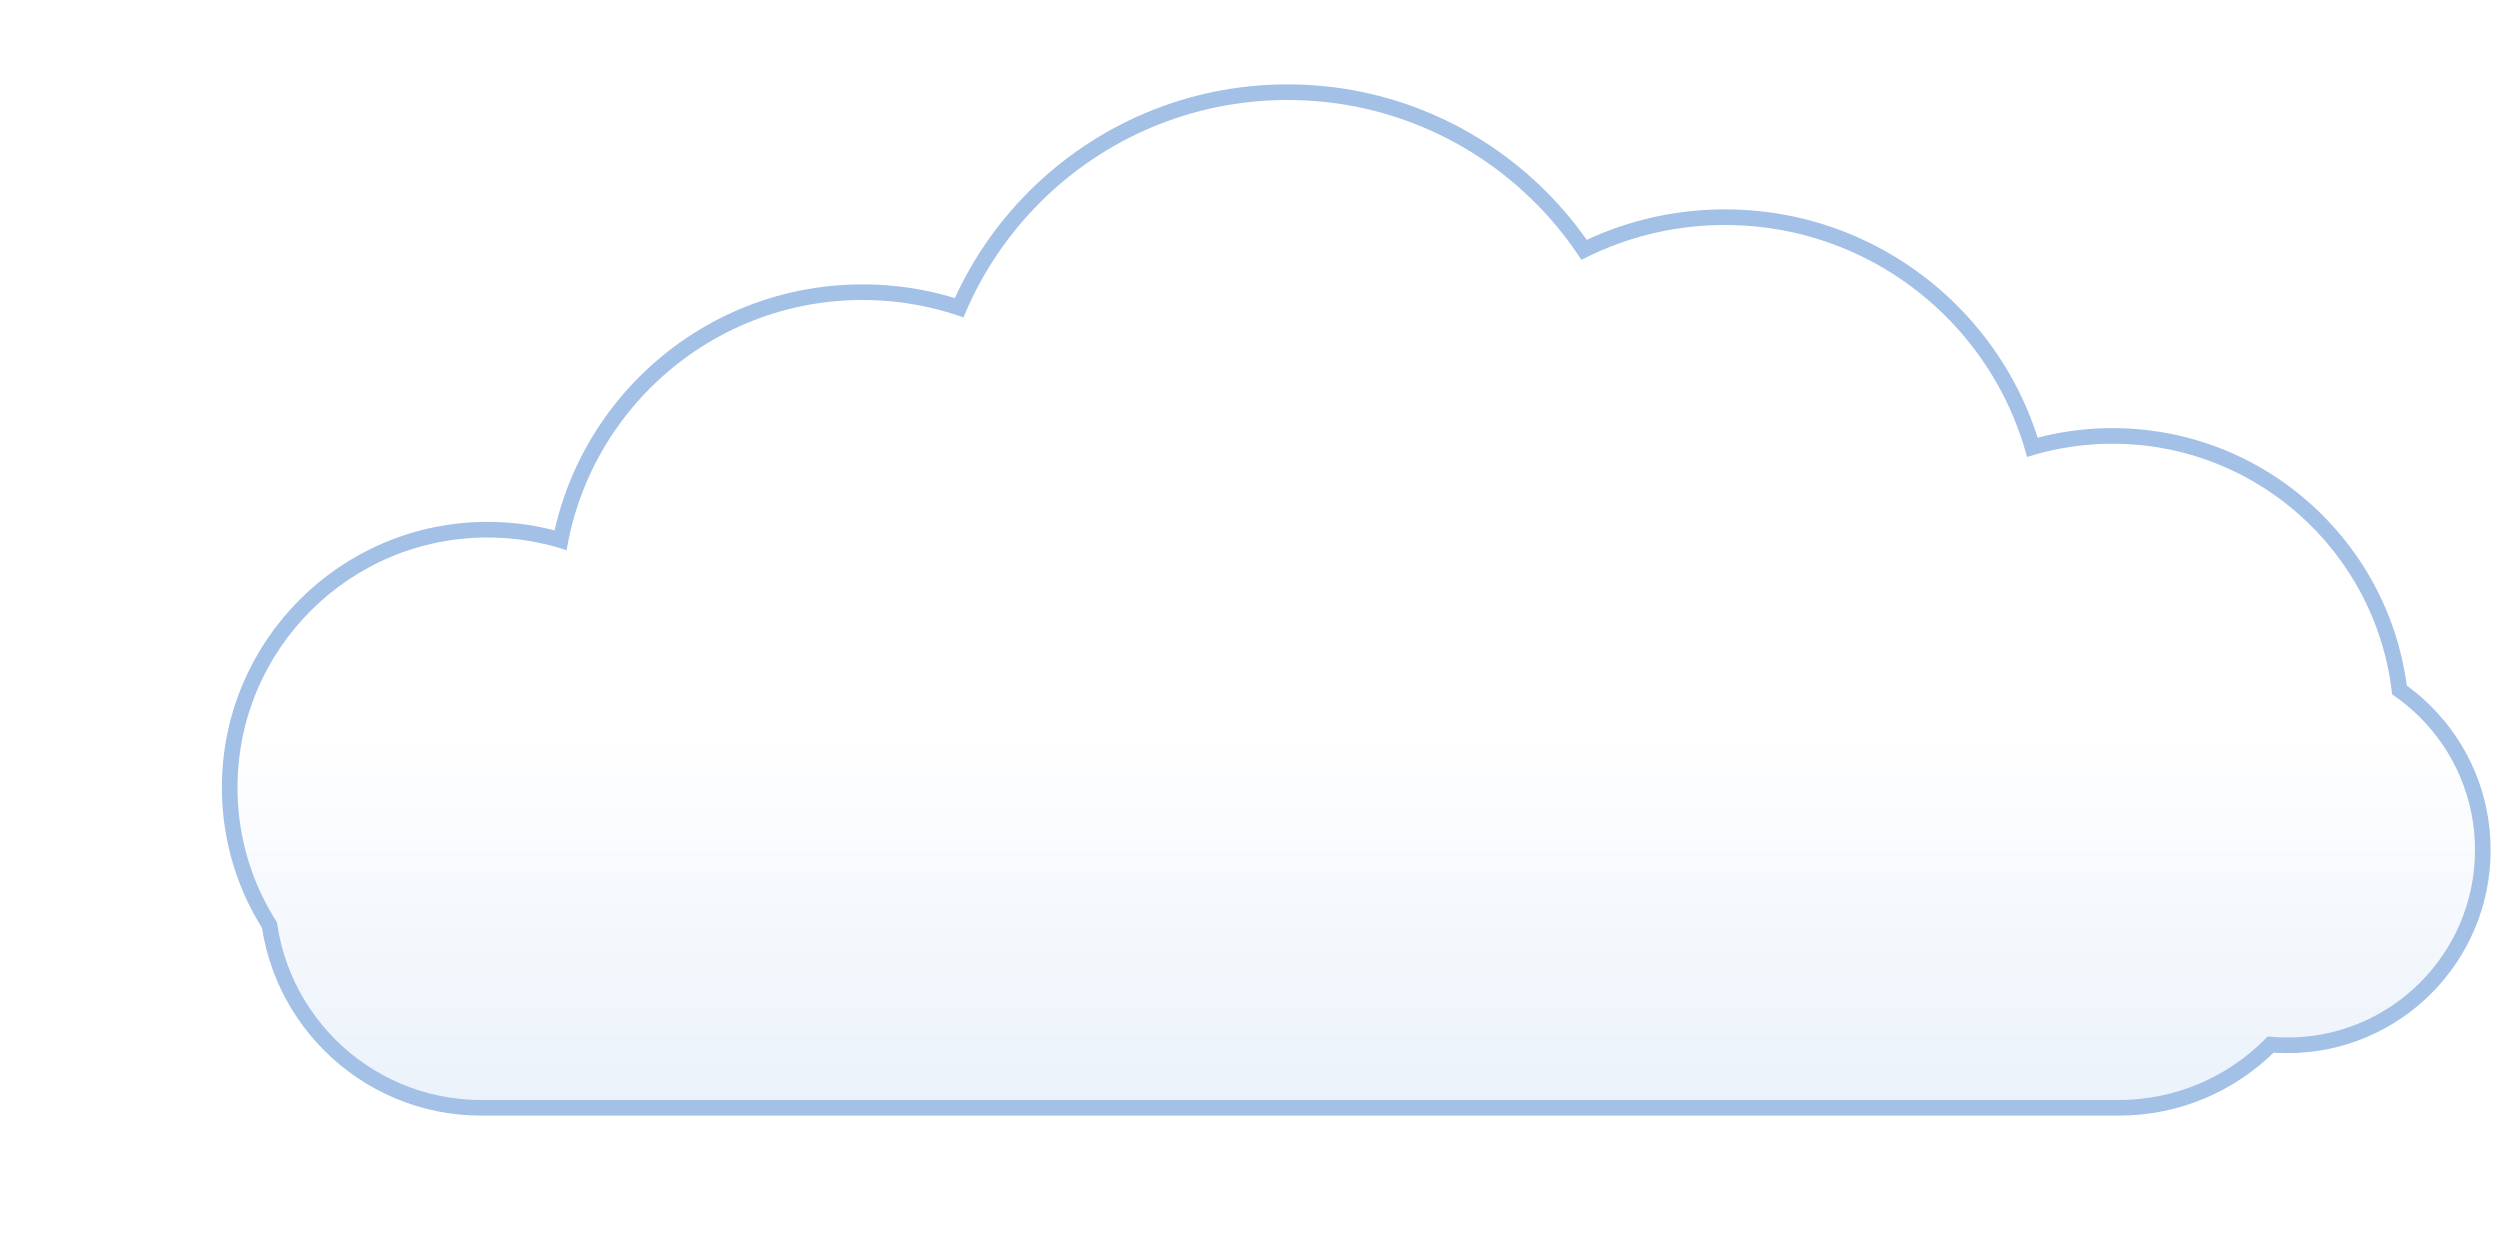
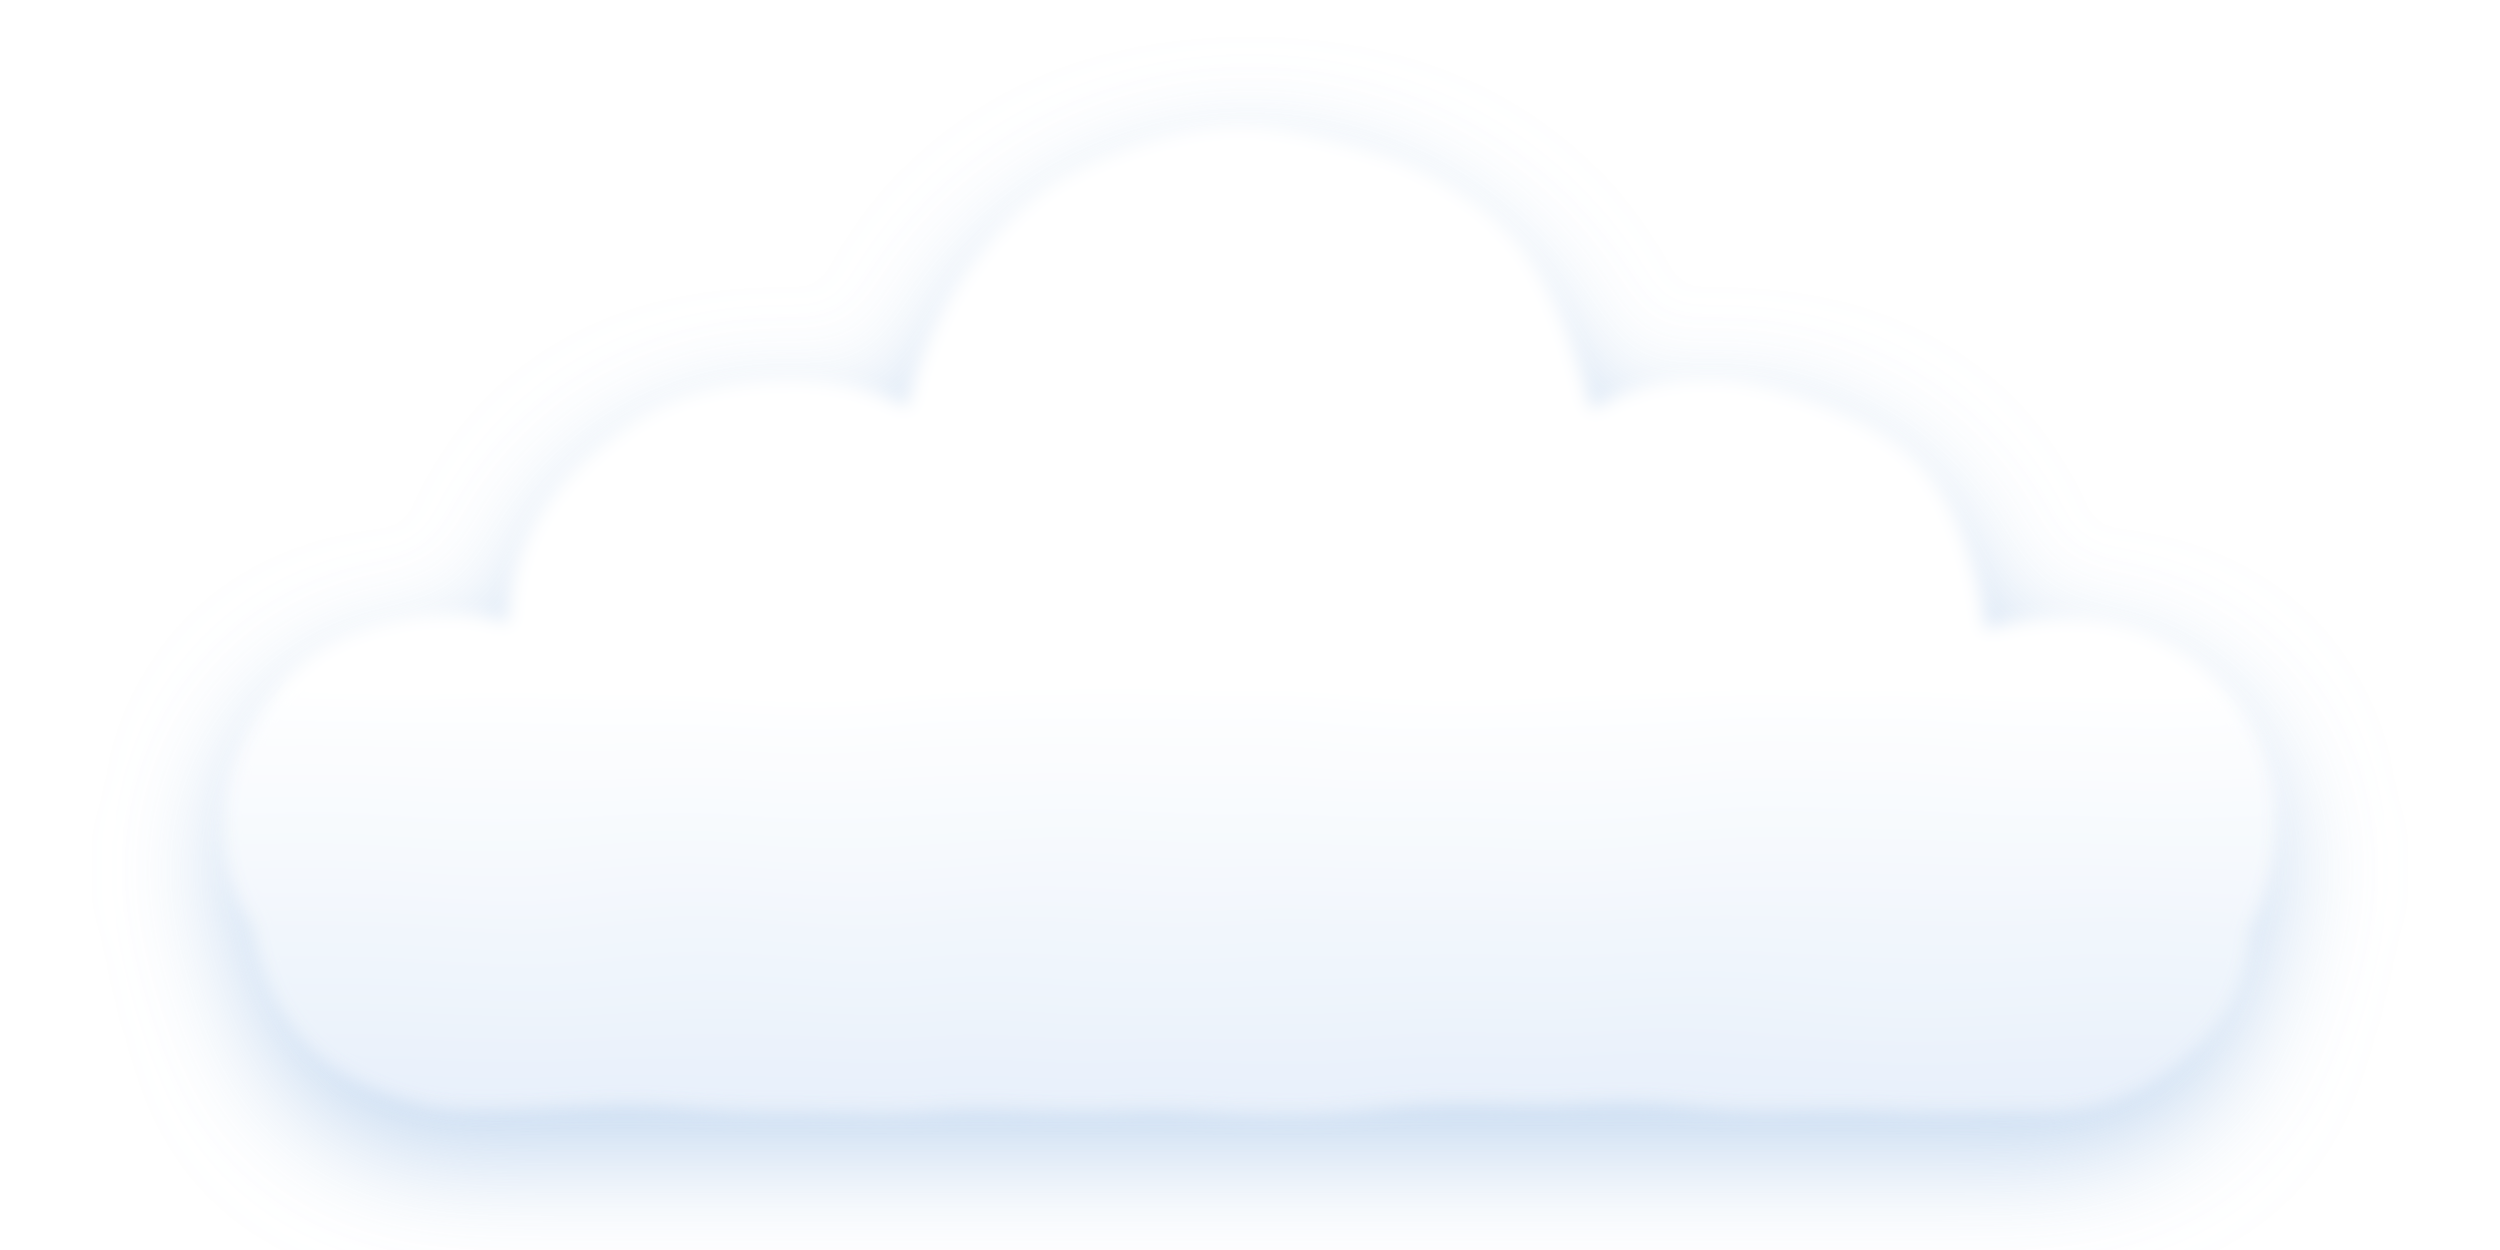
- <svg xmlns="http://www.w3.org/2000/svg" viewBox="0 0 400 200" preserveAspectRatio="none" shape-rendering="geometricPrecision">
+ <svg xmlns="http://www.w3.org/2000/svg" viewBox="0 0 400 200" preserveAspectRatio="none">
  <defs>
+     <filter id="edge" x="-12%" y="-25%" width="124%" height="150%">
+       <feTurbulence type="fractalNoise" baseFrequency=".02" numOctaves="2" seed="9" result="n" />
+       <feDisplacementMap in="SourceGraphic" in2="n" scale="5" xChannelSelector="R" yChannelSelector="G" result="d" />
+       <feGaussianBlur in="d" stdDeviation="1.4" />
+     </filter>
+     <filter id="halo" x="-20%" y="-30%" width="140%" height="170%">
+       <feGaussianBlur stdDeviation="9" />
+     </filter>
    <linearGradient id="g" gradientUnits="userSpaceOnUse" x1="0" y1="20" x2="0" y2="182">
      <stop offset="0" stop-color="#fff" />
-       <stop offset=".6" stop-color="#fff" />
-       <stop offset="1" stop-color="#E9F1FA" />
+       <stop offset=".55" stop-color="#fff" />
+       <stop offset="1" stop-color="#E6EFFA" />
    </linearGradient>
    <g id="s">
-       <rect x="44" y="110" width="328" height="66" rx="33" />
-       <circle cx="78" cy="126" r="40" />
-       <circle cx="138" cy="96" r="48" />
-       <circle cx="206" cy="72" r="56" />
-       <circle cx="276" cy="86" r="50" />
-       <circle cx="338" cy="116" r="45" />
-       <circle cx="366" cy="136" r="30" />
+       <rect x="40" y="114" width="320" height="64" rx="33" />
+       <circle cx="70" cy="132" r="34" />
+       <circle cx="125" cy="104" r="44" />
+       <circle cx="200" cy="76" r="56" />
+       <circle cx="275" cy="104" r="44" />
+       <circle cx="330" cy="132" r="34" />
    </g>
  </defs>
-   <use href="#s" fill="#A3C0E6" stroke="#A3C0E6" stroke-width="5" stroke-linejoin="round" vector-effect="non-scaling-stroke" />
-   <use href="#s" fill="url(#g)" />
+   <use href="#s" fill="#9DBFE6" opacity=".6" filter="url(#halo)" transform="translate(0 7)" />
+   <g filter="url(#edge)">
+     <use href="#s" fill="url(#g)" />
+   </g>
</svg>
